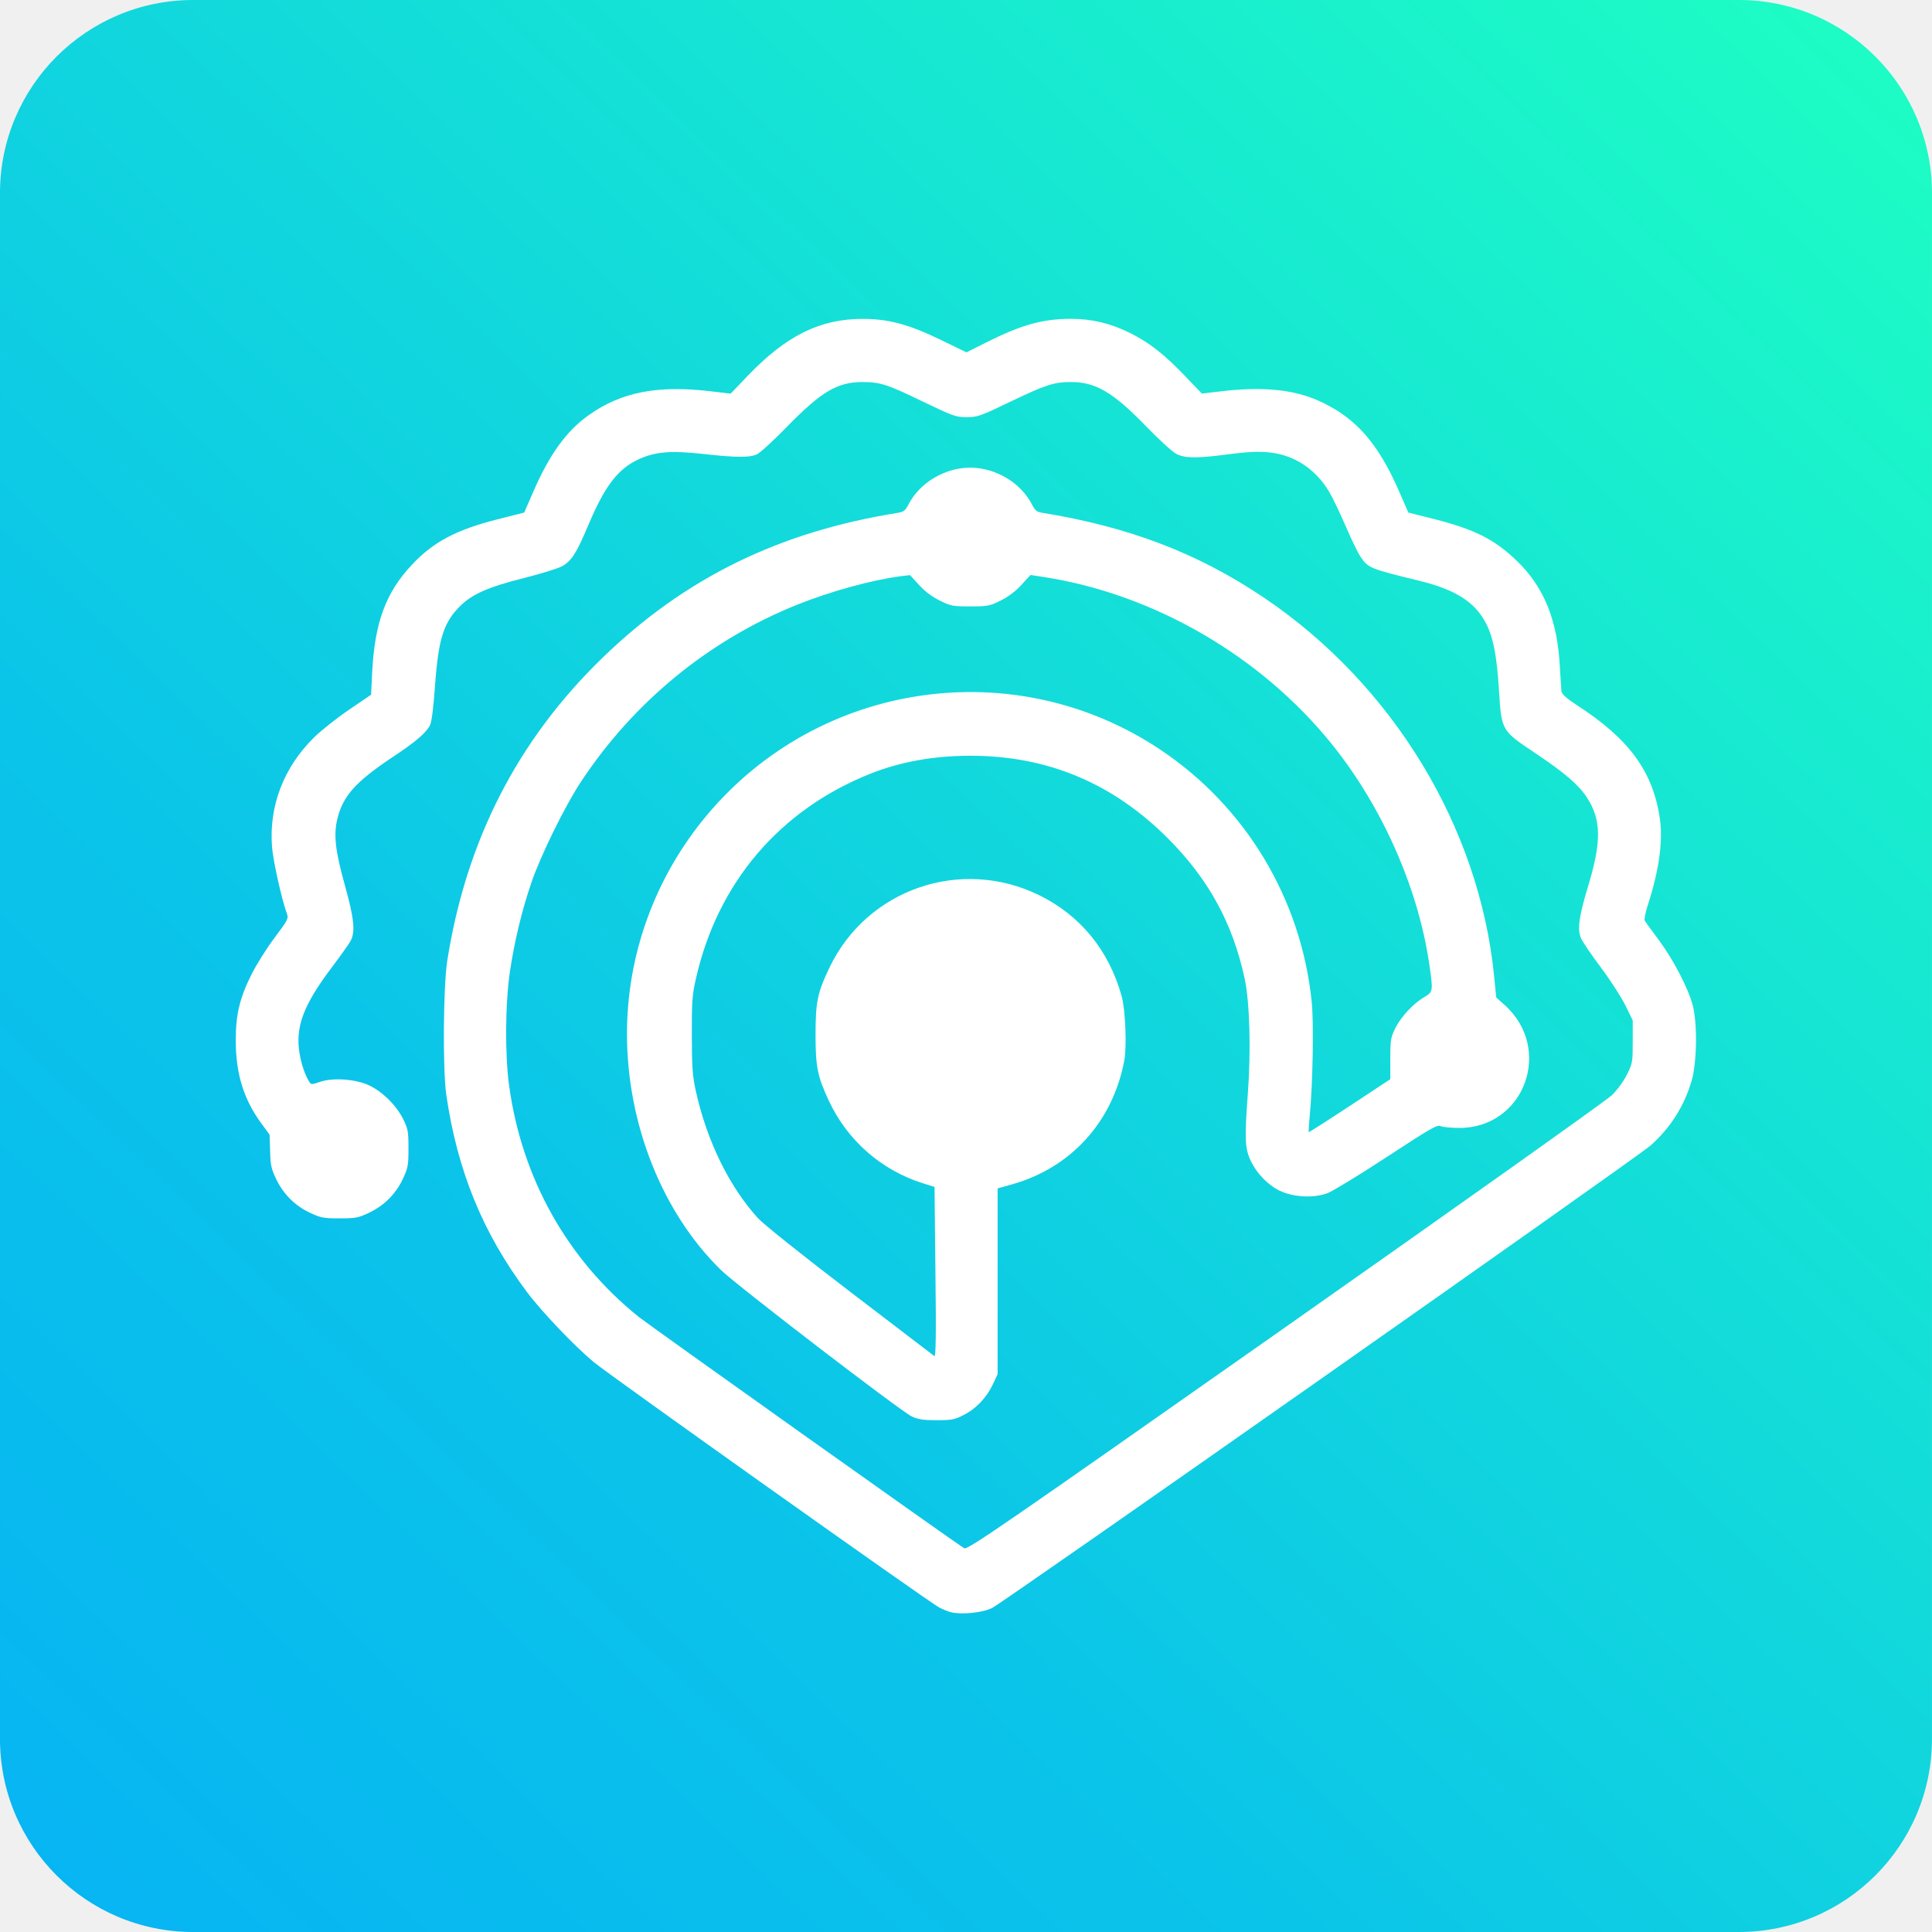
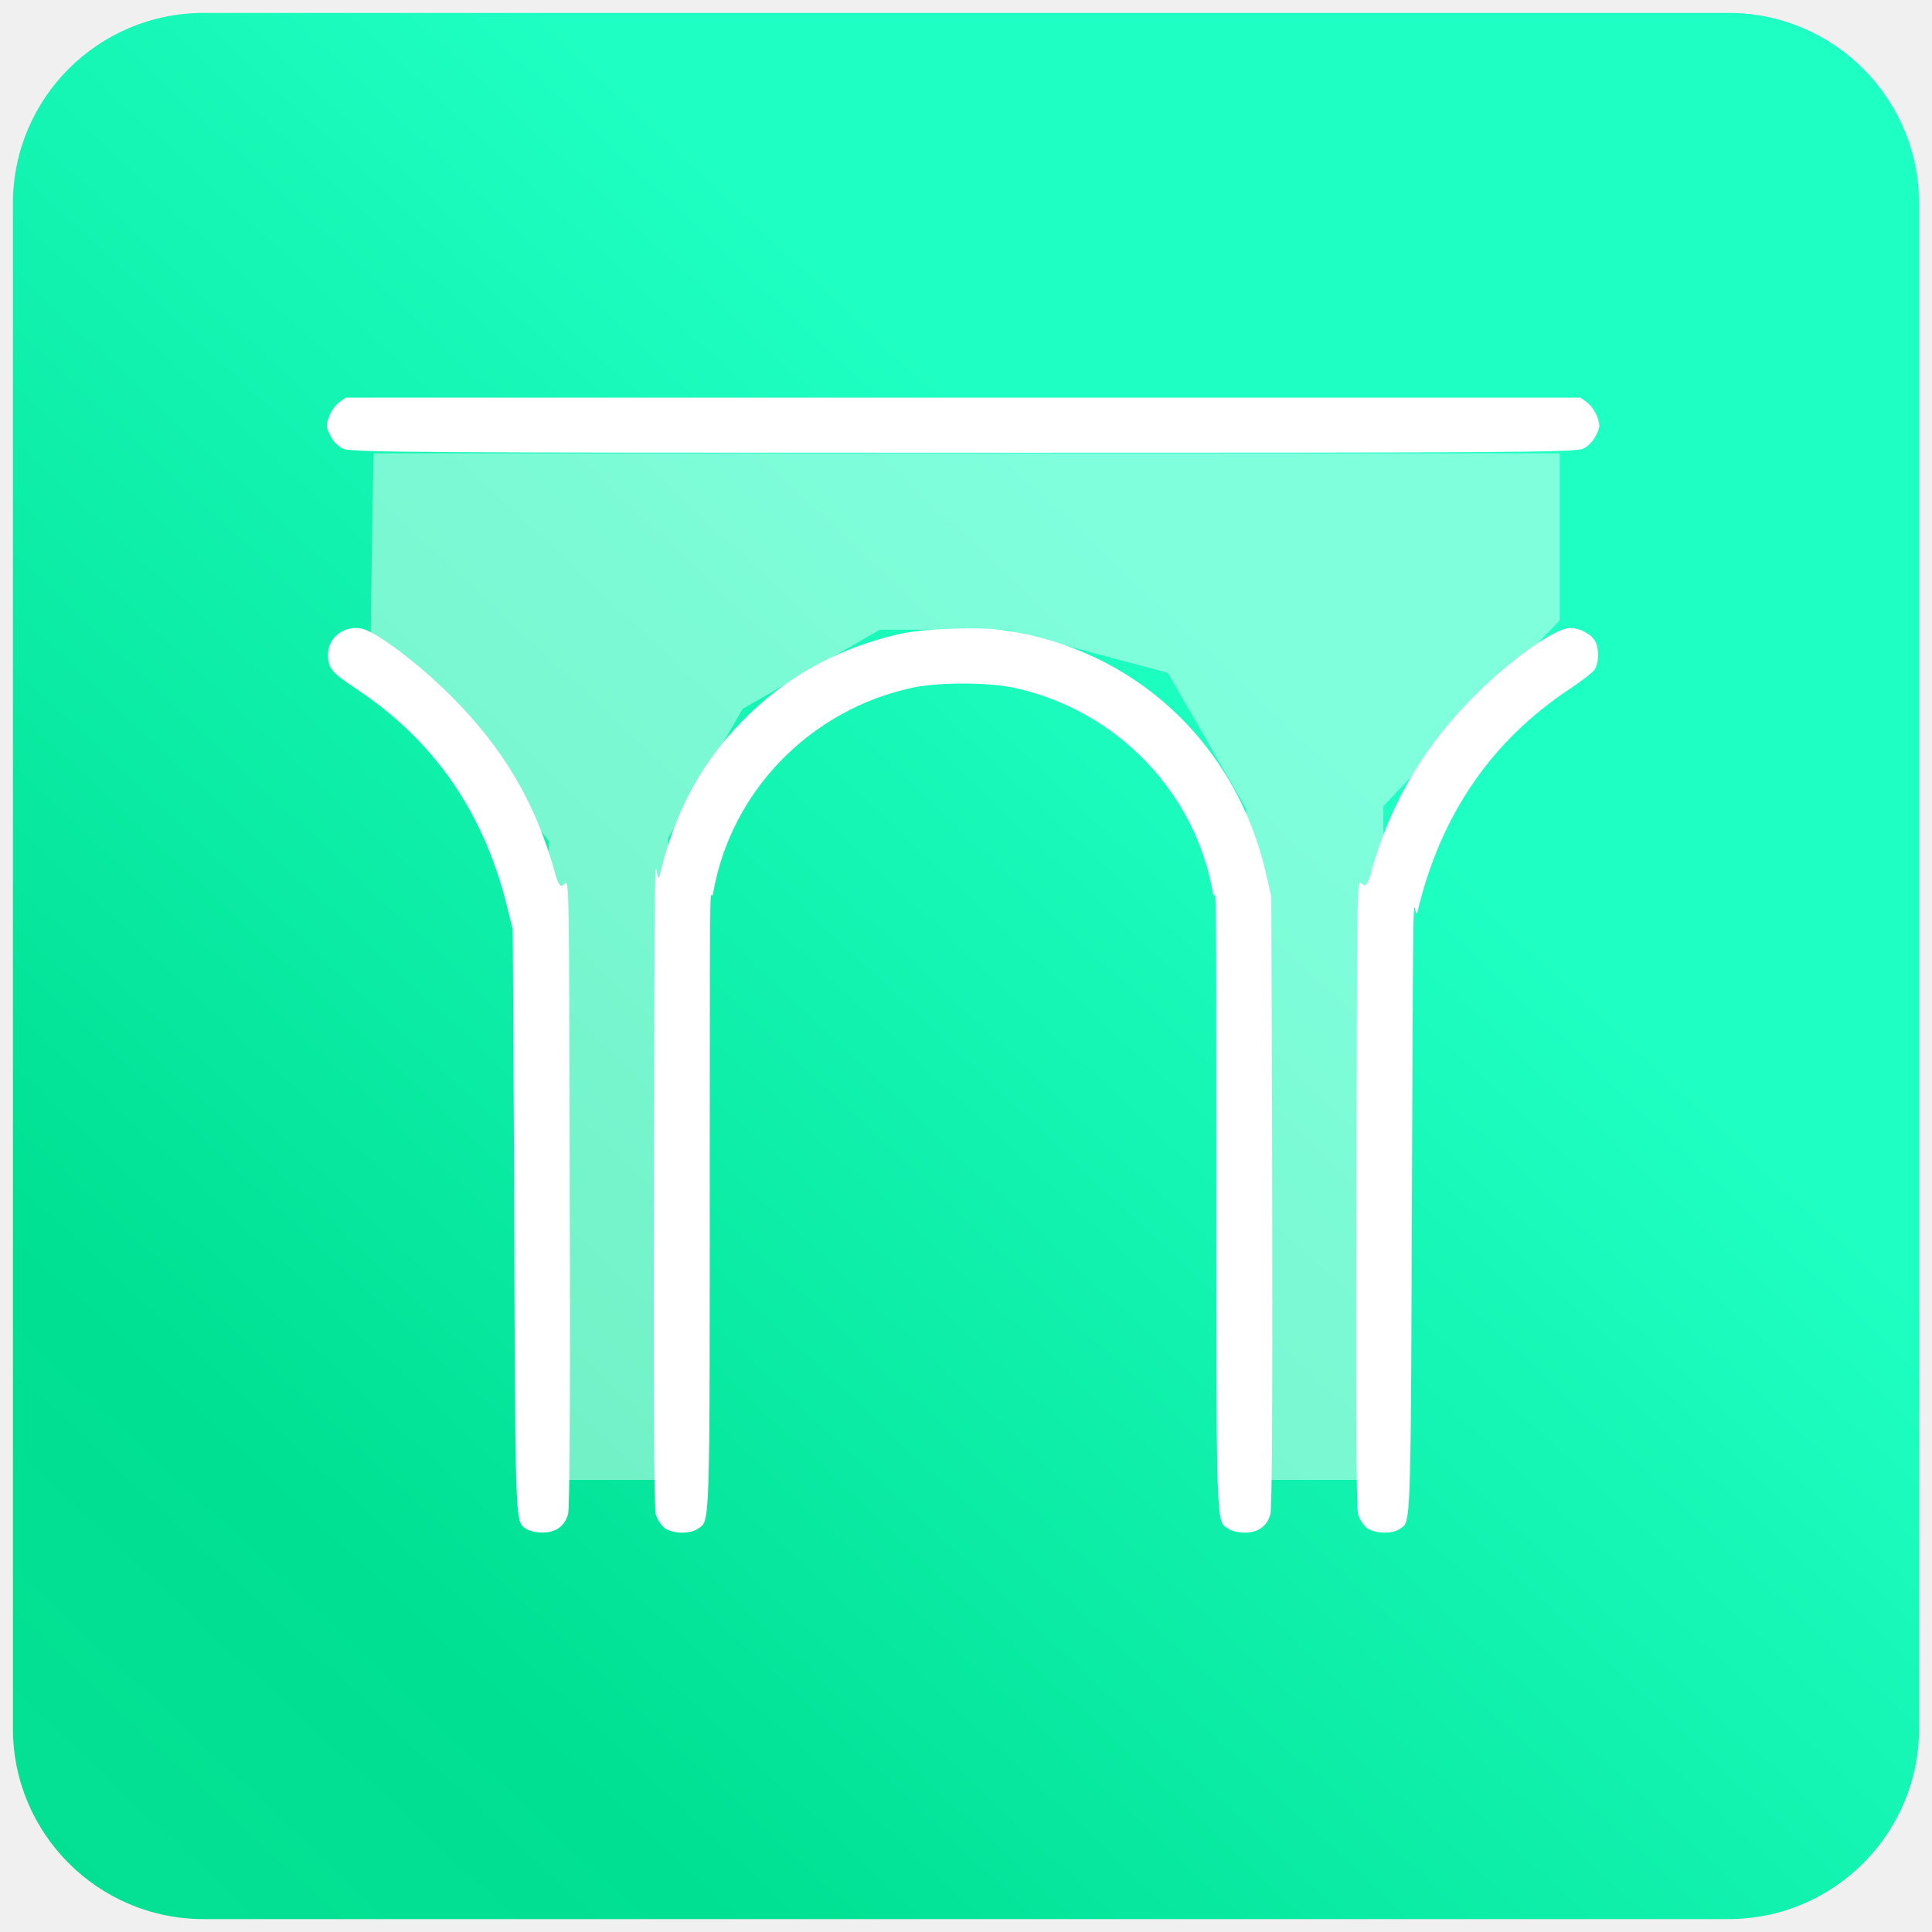
- <svg xmlns="http://www.w3.org/2000/svg" xmlns:xlink="http://www.w3.org/1999/xlink" id="svg8" version="1.1" viewBox="0 0 44.865 44.865" height="44.865mm" width="44.865mm">
-   <defs id="defs2">
-     <linearGradient gradientTransform="matrix(4.239202,0,0,4.239202,10.36077,39.08693)" y2="1.4517294e-05" x2="10.583" y1="14.945" x1="-3.745" gradientUnits="userSpaceOnUse" id="linearGradient3386-7" xlink:href="#c-7" />
-     <linearGradient gradientUnits="userSpaceOnUse" y2="0" y1="40" x2="49.836" x1="0" id="c-7">
-       <stop id="stop2-5" stop-color="#00A1FF" offset="0%" />
-       <stop id="stop4-3" stop-color="#0BC4E9" offset="50.843%" />
-       <stop id="stop6-5" stop-color="#1EFFC3" offset="100%" />
-     </linearGradient>
-     <linearGradient x1="0" y1="0" x2="1" y2="0" gradientUnits="userSpaceOnUse" gradientTransform="matrix(-771.7107,-677.3904,-677.3904,771.7107,1679.503,11663.941)" spreadMethod="pad" id="linearGradient4930">
-       <stop style="stop-opacity:1;stop-color:#66c993" offset="0" id="stop4932" />
-       <stop style="stop-opacity:1;stop-color:#4dc6f4" offset="1" id="stop4934" />
-       <stop style="stop-opacity:1;stop-color:#4dc6f4" offset="1" id="stop4936" />
+ <svg xmlns="http://www.w3.org/2000/svg" width="44.865mm" height="44.865mm" version="1.1" viewBox="0 0 44.865 44.865">
+   <defs>
+     <linearGradient id="linearGradient887" x1="-3.072" x2="6.861" y1="14.183" y2="3.588" gradientTransform="matrix(4.2392,0,0,4.2392,10.361,39.087)" gradientUnits="userSpaceOnUse">
+       <stop stop-color="#00e092" stop-opacity=".941" offset="0" />
+       <stop stop-color="#00e092" offset=".508" />
+       <stop stop-color="#1EFFC3" offset="1" />
    </linearGradient>
  </defs>
-   <g transform="translate(-10.36041,-39.08699)" id="layer1">
-     <rect id="use21-9" width="44.865" height="44.865" rx="4.486" x="10.36" y="39.087" style="fill:url(#linearGradient3386-7);fill-rule:evenodd;stroke-width:0.07" />
-     <path id="path4290-5-9-1-0-5-2-5-0" d="m 32.455,76.53 c -0.071,-0.018 -0.201,-0.07 -0.288,-0.116 -0.237,-0.124 -7.664,-5.4 -8.022,-5.699 -0.451,-0.376 -1.211,-1.174 -1.548,-1.625 -1.027,-1.373 -1.617,-2.818 -1.873,-4.58 -0.084,-0.582 -0.07,-2.509 0.021,-3.102 0.439,-2.801 1.631,-5.13 3.606,-7.045 1.911,-1.853 4.103,-2.928 6.866,-3.368 0.128,-0.022 0.168,-0.052 0.238,-0.189 0.259,-0.508 0.846,-0.859 1.436,-0.859 0.59,0 1.177,0.351 1.436,0.859 0.066,0.129 0.113,0.169 0.218,0.186 2.03,0.327 3.64,0.943 5.177,1.981 2.979,2.011 4.991,5.321 5.334,8.776 l 0.05,0.502 0.194,0.173 c 1.138,1.018 0.462,2.856 -1.049,2.856 -0.181,-1.32e-4 -0.375,-0.018 -0.431,-0.04 -0.092,-0.04 -0.222,0.04 -1.253,0.713 -0.633,0.415 -1.252,0.792 -1.376,0.84 -0.32,0.123 -0.8,0.098 -1.119,-0.058 -0.277,-0.135 -0.537,-0.409 -0.675,-0.709 -0.127,-0.277 -0.137,-0.51 -0.059,-1.543 0.074,-1.004 0.044,-2.123 -0.074,-2.67 -0.277,-1.288 -0.839,-2.314 -1.787,-3.262 -1.282,-1.282 -2.796,-1.914 -4.583,-1.914 -0.843,0 -1.622,0.139 -2.316,0.415 -2.114,0.84 -3.559,2.539 -4.06,4.775 -0.084,0.374 -0.094,0.528 -0.092,1.307 0.002,0.752 0.017,0.944 0.093,1.29 0.258,1.162 0.778,2.224 1.447,2.956 0.125,0.136 1.036,0.864 2.131,1.7 1.052,0.804 1.935,1.478 1.961,1.498 0.033,0.026 0.044,-0.444 0.025,-1.945 l -0.021,-1.982 -0.274,-0.087 c -0.966,-0.306 -1.75,-0.995 -2.18,-1.915 -0.265,-0.568 -0.309,-0.787 -0.309,-1.535 0,-0.764 0.046,-0.981 0.328,-1.567 0.873,-1.811 3.037,-2.559 4.852,-1.678 0.966,0.469 1.636,1.288 1.931,2.361 0.086,0.312 0.119,1.167 0.058,1.489 -0.269,1.421 -1.238,2.488 -2.612,2.873 l -0.329,0.092 v 2.158 2.158 l -0.11,0.233 c -0.146,0.311 -0.39,0.568 -0.68,0.714 -0.213,0.108 -0.278,0.12 -0.628,0.12 -0.312,0 -0.428,-0.018 -0.575,-0.087 -0.257,-0.121 -4.061,-3.039 -4.43,-3.399 -1.36,-1.327 -2.182,-3.388 -2.184,-5.478 -0.002,-1.853 0.655,-3.652 1.856,-5.086 2.614,-3.121 7.154,-3.777 10.53,-1.521 1.986,1.327 3.271,3.467 3.515,5.855 0.051,0.497 0.025,1.898 -0.044,2.628 -0.021,0.214 -0.029,0.394 -0.025,0.4 0.004,0.004 0.435,-0.268 0.953,-0.61 l 0.941,-0.621 v -0.478 c 0,-0.446 0.013,-0.494 0.119,-0.712 0.135,-0.267 0.416,-0.567 0.672,-0.718 0.205,-0.121 0.207,-0.133 0.11,-0.788 -0.262,-1.769 -1.101,-3.652 -2.27,-5.099 -1.644,-2.034 -4.124,-3.471 -6.67,-3.865 l -0.316,-0.049 -0.211,0.23 c -0.139,0.152 -0.303,0.275 -0.484,0.365 -0.256,0.127 -0.3,0.135 -0.706,0.135 -0.406,0 -0.45,-0.009 -0.706,-0.135 -0.18,-0.089 -0.345,-0.213 -0.482,-0.363 l -0.209,-0.229 -0.215,0.026 c -0.678,0.088 -1.628,0.35 -2.409,0.663 -2.044,0.82 -3.803,2.263 -5.026,4.123 -0.367,0.558 -0.925,1.694 -1.14,2.321 -0.221,0.647 -0.391,1.345 -0.498,2.054 -0.112,0.742 -0.122,1.946 -0.021,2.675 0.295,2.149 1.355,4.037 3.013,5.367 0.243,0.195 7.328,5.231 7.552,5.369 0.075,0.046 0.775,-0.435 7.455,-5.129 4.055,-2.849 7.47,-5.276 7.59,-5.393 0.126,-0.124 0.273,-0.326 0.35,-0.482 0.127,-0.258 0.132,-0.29 0.132,-0.763 V 62.783 l -0.171,-0.349 c -0.094,-0.192 -0.351,-0.59 -0.571,-0.883 -0.22,-0.294 -0.427,-0.599 -0.46,-0.678 -0.089,-0.21 -0.048,-0.502 0.173,-1.233 0.308,-1.019 0.298,-1.524 -0.038,-2.038 -0.192,-0.294 -0.523,-0.576 -1.212,-1.036 -0.767,-0.512 -0.768,-0.515 -0.826,-1.427 -0.051,-0.812 -0.129,-1.231 -0.291,-1.554 -0.255,-0.511 -0.709,-0.804 -1.568,-1.013 -1.145,-0.279 -1.184,-0.295 -1.364,-0.567 -0.059,-0.089 -0.215,-0.413 -0.347,-0.719 -0.132,-0.306 -0.305,-0.665 -0.386,-0.798 -0.282,-0.464 -0.717,-0.776 -1.215,-0.87 -0.302,-0.057 -0.575,-0.052 -1.14,0.022 -0.709,0.093 -0.985,0.09 -1.183,-0.013 -0.091,-0.047 -0.406,-0.334 -0.702,-0.64 -0.768,-0.793 -1.174,-1.031 -1.751,-1.028 -0.396,0.002 -0.582,0.063 -1.409,0.46 -0.695,0.334 -0.755,0.355 -1.007,0.355 -0.253,0 -0.31,-0.022 -1.007,-0.357 -0.835,-0.404 -0.991,-0.454 -1.396,-0.458 -0.592,-0.004 -0.968,0.216 -1.773,1.042 -0.313,0.321 -0.628,0.609 -0.701,0.64 -0.176,0.075 -0.478,0.072 -1.251,-0.013 -0.745,-0.082 -1.102,-0.052 -1.485,0.123 -0.487,0.223 -0.791,0.621 -1.181,1.549 -0.267,0.635 -0.384,0.816 -0.603,0.937 -0.094,0.051 -0.495,0.176 -0.89,0.275 -0.818,0.206 -1.185,0.367 -1.466,0.64 -0.392,0.382 -0.514,0.766 -0.592,1.854 -0.038,0.527 -0.079,0.85 -0.118,0.924 -0.095,0.182 -0.337,0.387 -0.888,0.753 -0.825,0.549 -1.125,0.881 -1.257,1.396 -0.098,0.384 -0.058,0.753 0.173,1.58 0.21,0.754 0.242,1.065 0.131,1.273 -0.033,0.068 -0.242,0.359 -0.459,0.647 -0.642,0.856 -0.829,1.361 -0.729,1.967 0.044,0.268 0.14,0.541 0.24,0.683 0.025,0.044 0.077,0.04 0.232,-0.018 0.309,-0.106 0.848,-0.065 1.158,0.087 0.311,0.153 0.626,0.468 0.779,0.781 0.11,0.224 0.121,0.285 0.121,0.678 3.02e-4,0.4 -0.013,0.452 -0.13,0.707 -0.166,0.35 -0.436,0.62 -0.786,0.786 -0.253,0.119 -0.31,0.13 -0.686,0.13 -0.376,0 -0.434,-0.013 -0.686,-0.13 -0.35,-0.165 -0.62,-0.436 -0.786,-0.786 -0.114,-0.24 -0.132,-0.323 -0.139,-0.652 l -0.013,-0.377 -0.187,-0.255 c -0.414,-0.563 -0.597,-1.154 -0.598,-1.933 0,-0.602 0.091,-0.983 0.368,-1.537 0.113,-0.226 0.354,-0.608 0.535,-0.849 0.304,-0.405 0.326,-0.447 0.287,-0.551 -0.116,-0.307 -0.323,-1.23 -0.348,-1.557 -0.074,-0.951 0.273,-1.851 0.982,-2.547 0.161,-0.158 0.524,-0.445 0.806,-0.637 l 0.513,-0.349 0.025,-0.525 c 0.061,-1.161 0.318,-1.852 0.93,-2.501 0.5,-0.53 1.029,-0.808 2.013,-1.056 l 0.587,-0.148 0.219,-0.501 c 0.373,-0.855 0.763,-1.393 1.275,-1.758 0.759,-0.542 1.606,-0.706 2.863,-0.555 l 0.437,0.052 0.401,-0.418 c 0.896,-0.933 1.676,-1.318 2.669,-1.318 0.595,0 1.075,0.13 1.819,0.492 l 0.588,0.286 0.449,-0.226 c 0.832,-0.417 1.319,-0.553 1.982,-0.553 0.479,0 0.917,0.105 1.364,0.327 0.444,0.22 0.792,0.492 1.271,0.991 l 0.401,0.418 0.437,-0.052 c 0.973,-0.117 1.703,-0.044 2.3,0.23 0.833,0.382 1.353,0.971 1.838,2.083 l 0.219,0.502 0.587,0.148 c 0.951,0.24 1.417,0.475 1.936,0.977 0.633,0.611 0.944,1.387 0.997,2.484 0.017,0.252 0.029,0.5 0.038,0.552 0.017,0.063 0.131,0.166 0.357,0.312 1.205,0.778 1.758,1.529 1.923,2.613 0.082,0.535 -0.017,1.227 -0.275,2.022 -0.058,0.177 -0.091,0.341 -0.073,0.37 0.017,0.031 0.167,0.234 0.331,0.455 0.335,0.452 0.675,1.106 0.783,1.507 0.11,0.411 0.098,1.316 -0.021,1.738 -0.17,0.595 -0.492,1.106 -0.958,1.52 -0.309,0.275 -14.999,10.593 -15.292,10.74 -0.217,0.11 -0.714,0.16 -0.958,0.097 z" style="opacity:1;fill:#ffffff;fill-opacity:1;stroke-width:0.052" />
+   <g transform="matrix(.98664 0 0 .98664 -9.9218 -38.265)">
+     <rect x="10.36" y="39.087" width="44.865" height="44.865" rx="4.487" fill="url(#linearGradient887)" fill-rule="evenodd" stroke-width=".07" />
  </g>
+   <path d="m8.681 10.527h27.539v3.878l-4.095 4.316v15.646h-3.185v-15.584l-1.823-3.158-3.744-1.003h-2.939l-3.187 1.84-1.733 3.002v14.903h-2.768v-14.833l-2.51-3.289-1.632-1.121s0.056-4.615 0.077-4.597z" fill="#fff" fill-opacity=".435" />
+   <path d="m12.223 35.505c-0.269-0.188-0.256 0.201-0.287-8.712l-0.029-5.213-0.143-0.572c-0.542-2.167-1.701-3.829-3.497-5.015-0.568-0.375-0.651-0.476-0.651-0.795 0-0.401 0.401-0.697 0.805-0.595 0.346 0.087 1.323 0.828 2.049 1.554 1.236 1.236 1.978 2.503 2.427 4.141 0.327 1.194 0.309-2.509 0.332 6.44 0.016 5.795 0.003 8.284-0.038 8.426-0.082 0.282-0.284 0.425-0.596 0.425-0.14 0-0.307-0.038-0.373-0.084zm3.206-0.027c-0.078-0.061-0.169-0.202-0.201-0.313-0.041-0.142-0.053-2.772-0.04-8.861 0.019-8.561 0.021-5.491 0.133-5.975 0.357-1.534 1.025-2.733 2.098-3.763 0.959-0.921 2.155-1.552 3.502-1.851 0.531-0.118 1.813-0.162 2.376-0.082 3.043 0.431 5.41 2.624 6.104 5.657l0.121 0.53 0.019 5.485c0.013 6.09 0.001 8.72-0.04 8.861-0.082 0.281-0.284 0.425-0.596 0.425-0.146 0-0.307-0.038-0.38-0.089-0.292-0.204-0.279 0.215-0.279-8.971 0-7.245-0.013-5.412-0.08-5.8-0.413-2.357-2.255-4.251-4.631-4.762-0.589-0.127-1.753-0.127-2.342 0-2.377 0.511-4.218 2.405-4.631 4.762-0.068 0.388-0.08-1.445-0.08 5.8 0 9.186 0.013 8.767-0.279 8.971-0.183 0.129-0.598 0.116-0.775-0.023zm16.309 0c-0.078-0.061-0.169-0.202-0.201-0.313-0.042-0.142-0.053-2.631-0.038-8.426 0.024-8.966 0.003-5.24 0.337-6.463 0.445-1.634 1.265-3.012 2.515-4.226 0.818-0.795 1.784-1.468 2.105-1.468 0.225 0 0.5 0.144 0.588 0.308 0.096 0.179 0.087 0.519-0.019 0.668-0.045 0.064-0.299 0.26-0.565 0.436-1.827 1.207-3.012 2.94-3.542 5.179-0.09 0.379-0.099-2.158-0.126 5.621-0.032 8.912-0.019 8.524-0.287 8.712-0.177 0.124-0.595 0.109-0.769-0.027zm-23.776-25.059c-0.118-0.059-0.23-0.176-0.295-0.309-0.095-0.194-0.097-0.233-0.027-0.431 0.042-0.12 0.146-0.269 0.231-0.331l0.154-0.114h28.681l0.154 0.114c0.084 0.063 0.189 0.212 0.231 0.331 0.07 0.197 0.067 0.237-0.027 0.431-0.065 0.132-0.176 0.249-0.295 0.309-0.18 0.09-1.989 0.095-14.403 0.095-12.414 0-14.223-0.005-14.403-0.095z" fill="#fff" stroke-width=".052" />
</svg>
